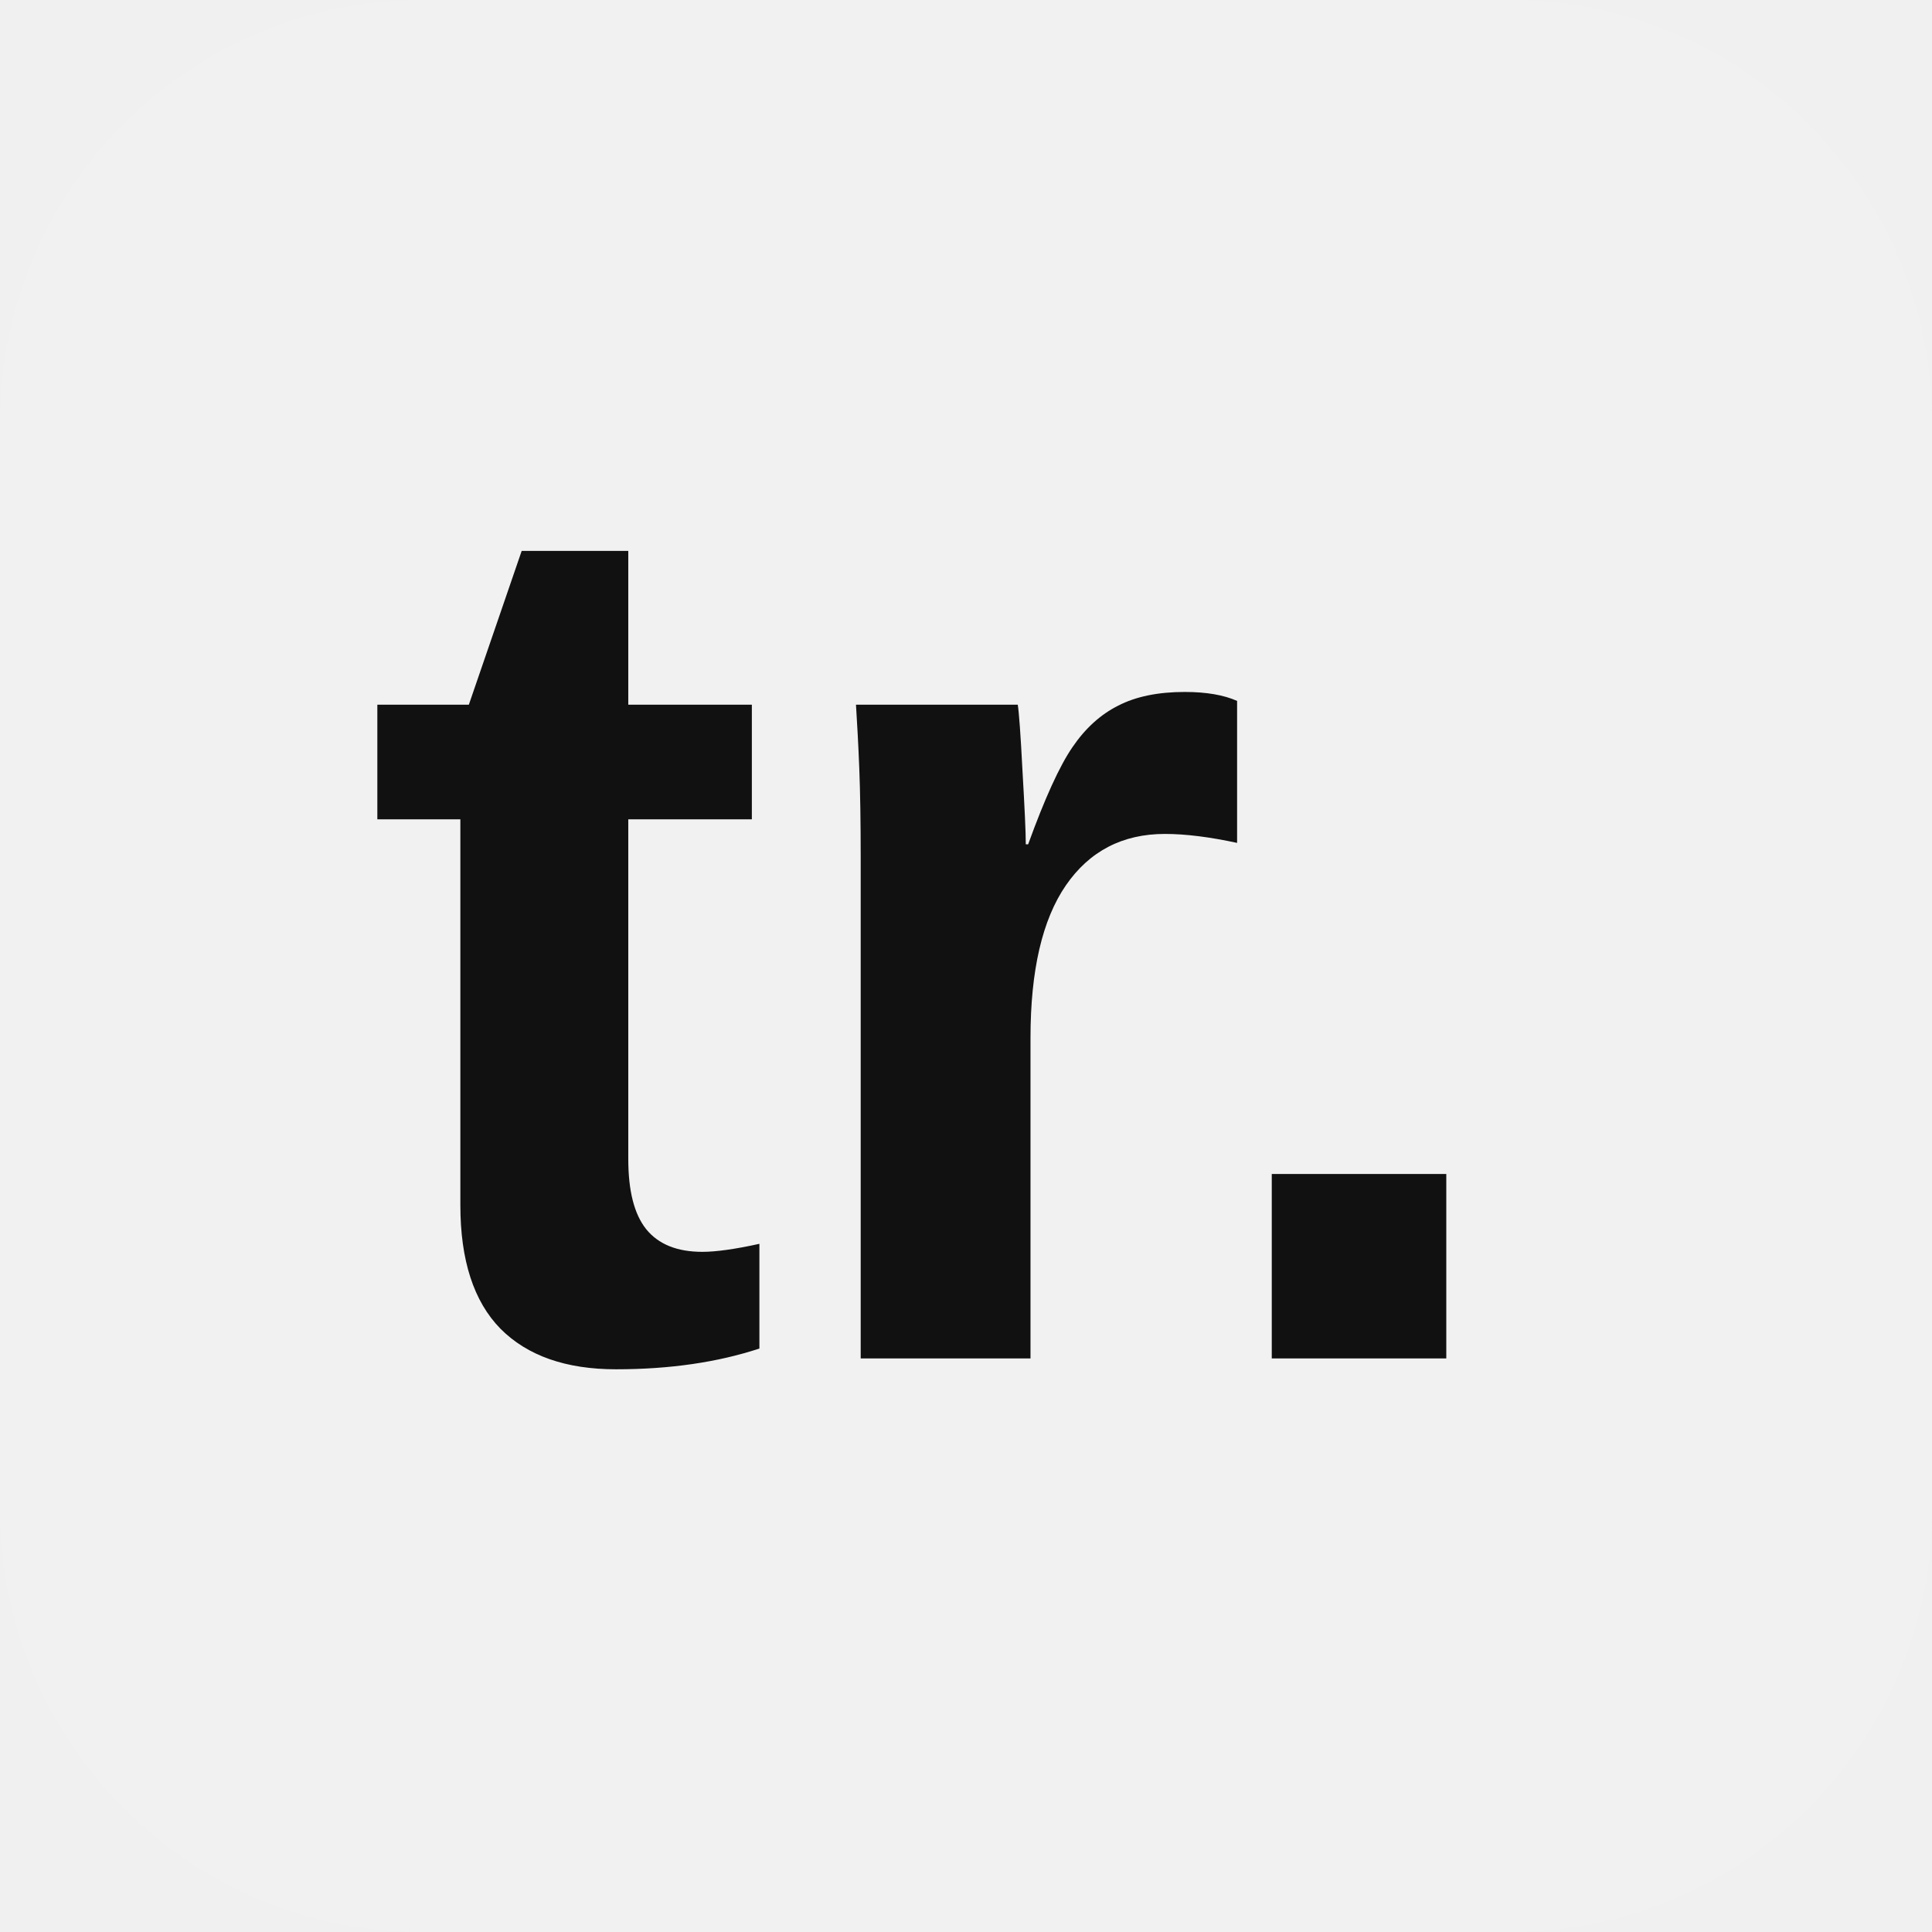
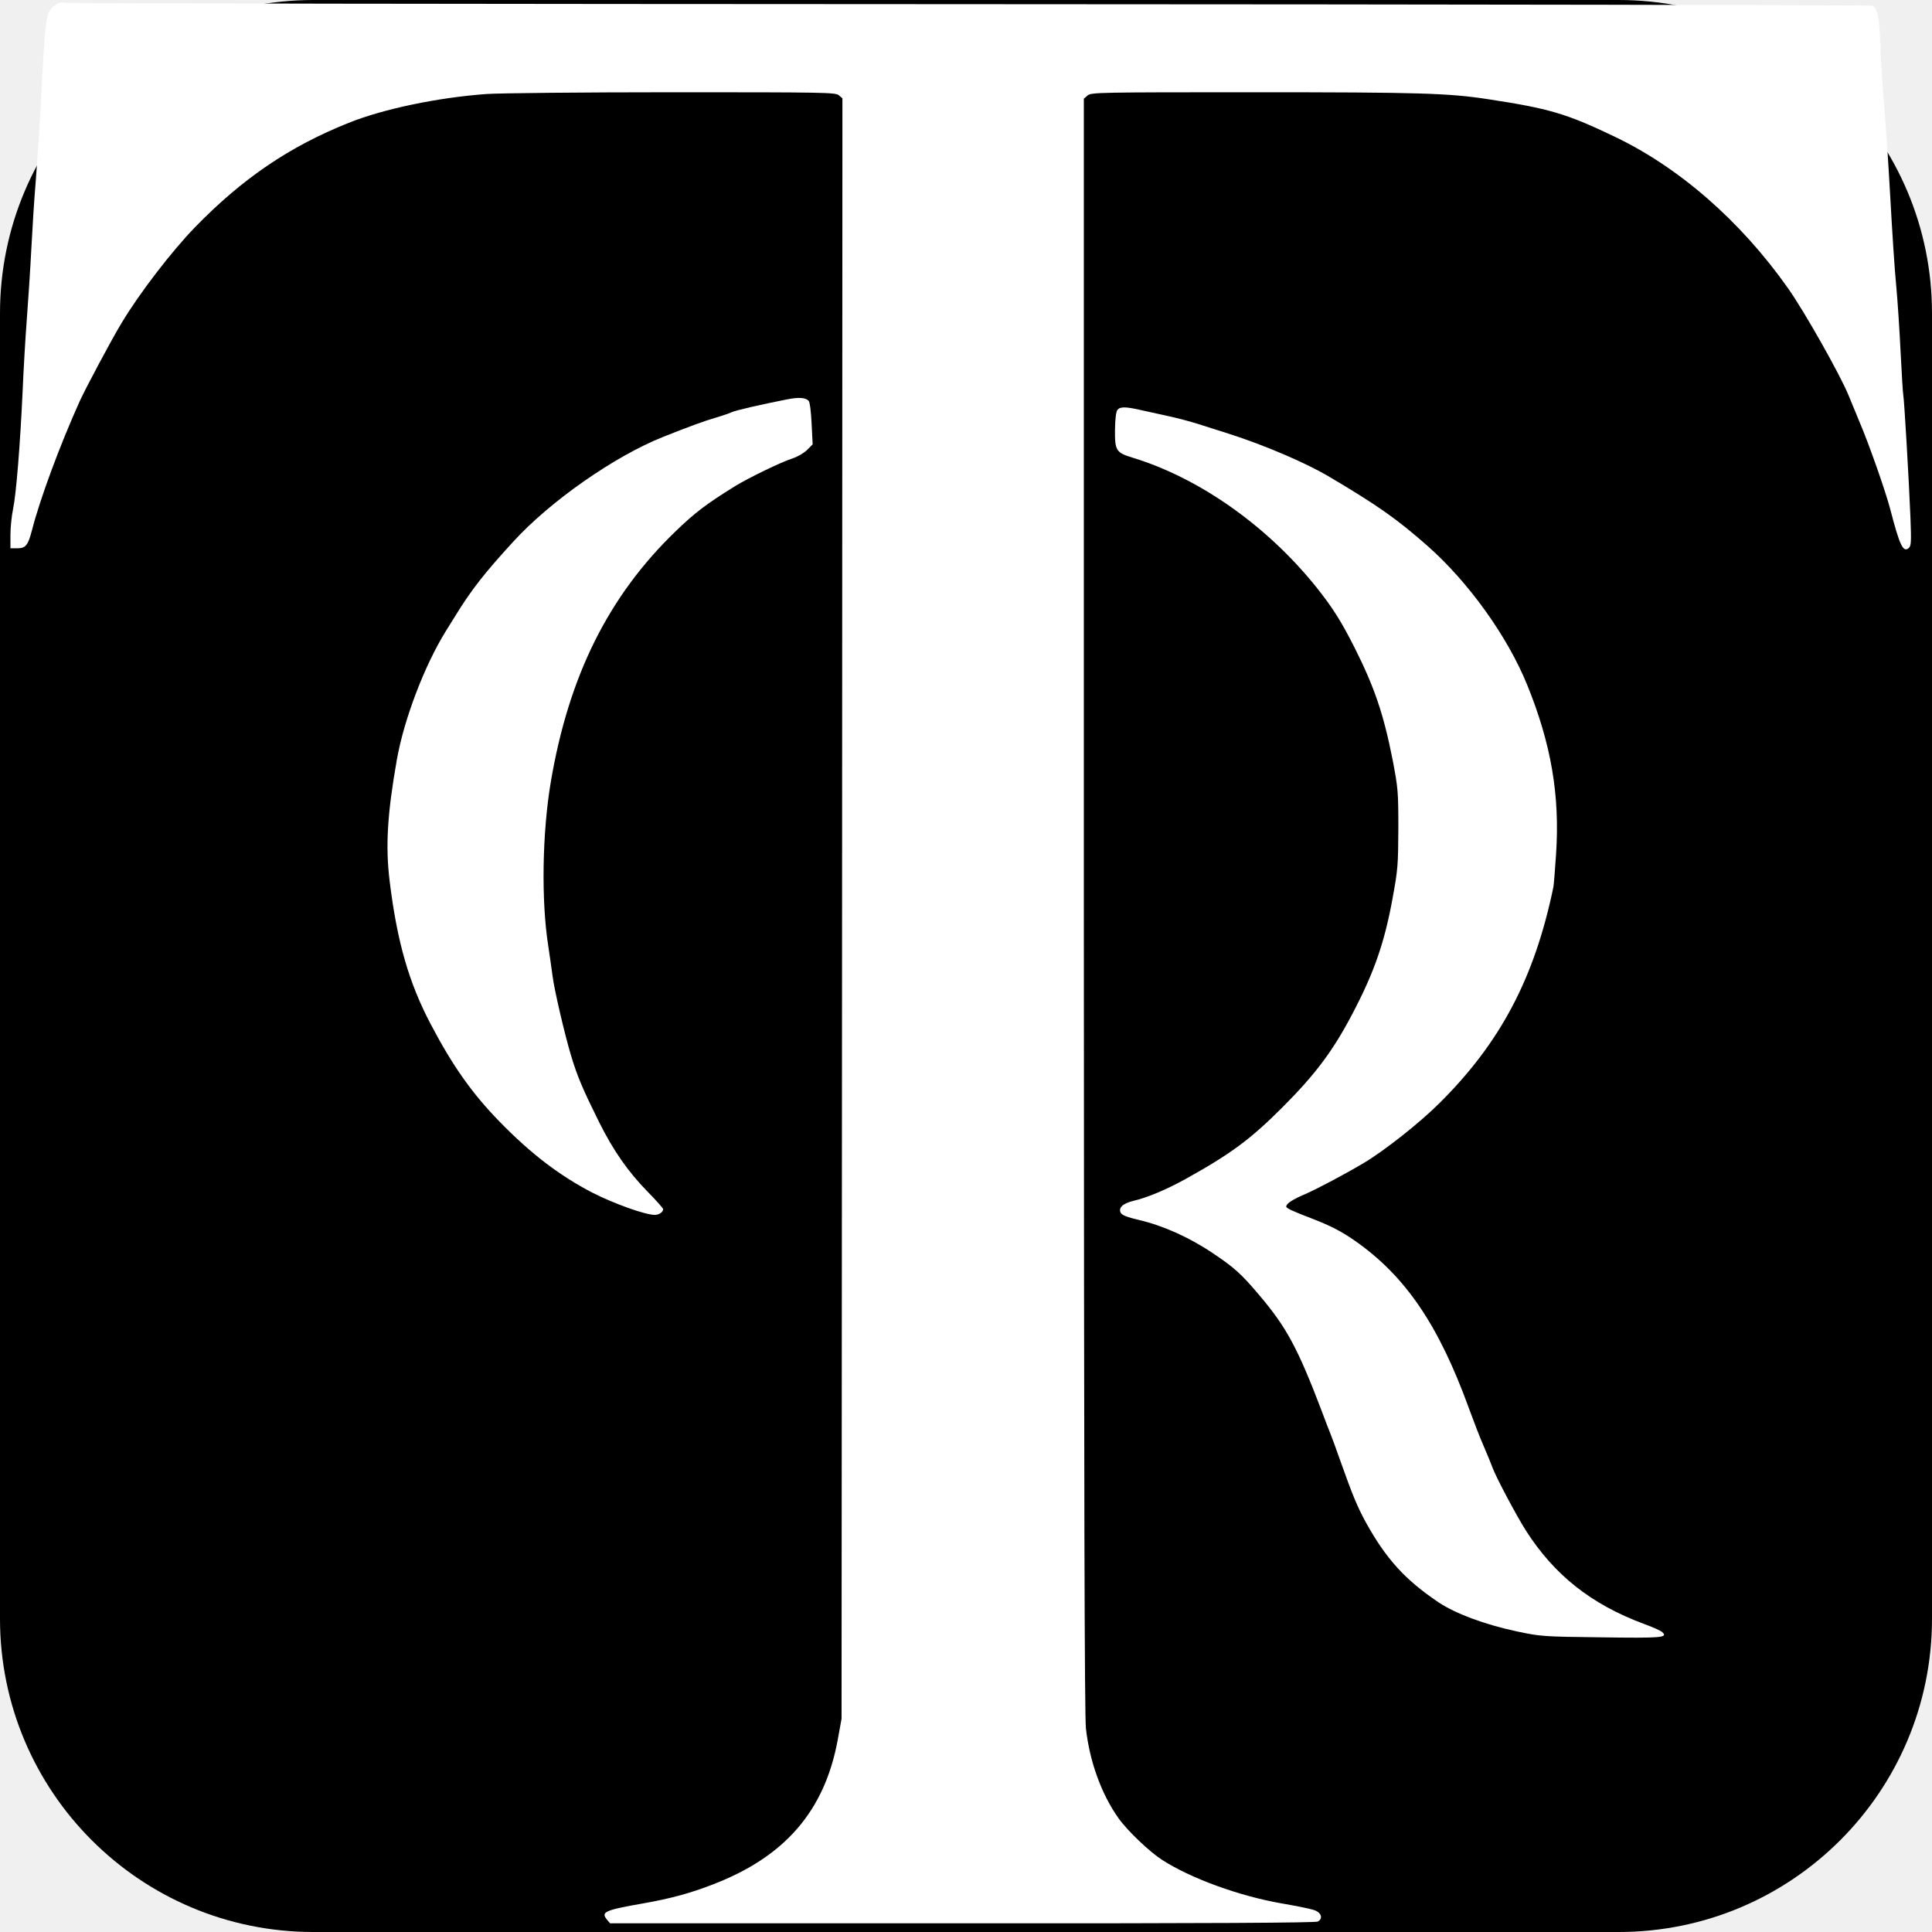
- <svg xmlns="http://www.w3.org/2000/svg" width="64" height="64" viewBox="0 0 64 64">
-   <rect width="64" height="64" rx="14" fill="#f1f1f1" />
-   <text x="12" y="45" font-family="Arial,sans-serif" font-size="41" font-weight="700" fill="#111">tr.</text>
+ <svg xmlns="http://www.w3.org/2000/svg" viewBox="0 0 1110 1110" fill="#ffffff" role="img" aria-label="Tradoxy">
+   <rect width="1110" height="1110" rx="180" fill="#000000" />
+   <g transform="translate(6.0,0.0)">
+     <g transform="translate(0,1110) scale(0.1,-0.1)" stroke="none">
+       <path d="M257 11070 c-56 -44 -54 -29 -87 -645 -6 -110 -18 -276 -25 -370 -8 -93 -19 -267 -25 -385 -6 -118 -18 -300 -26 -405 -8 -104 -19 -291 -24 -413 -14 -304 -37 -593 -55 -677 -8 -38 -15 -105 -15 -147 l0 -78 40 0 c48 0 61 17 84 105 45 176 159 485 274 740 31 69 187 362 241 450 101 169 288 412 421 549 271 279 542 464 883 600 198 80 514 146 794 166 70 5 549 10 1064 10 878 0 938 -1 958 -17 l21 -18 -2 -4655 -3 -4655 -22 -121 c-75 -408 -303 -672 -718 -831 -131 -51 -244 -81 -396 -108 -228 -40 -248 -50 -211 -95 l17 -20 2023 0 c1448 -1 2028 3 2043 10 32 17 21 52 -21 66 -19 7 -103 24 -185 38 -243 42 -521 143 -688 250 -74 48 -200 168 -251 240 -98 138 -166 326 -187 516 -8 78 -11 1310 -12 4734 l0 4629 22 19 c22 17 64 18 950 18 959 0 1123 -5 1351 -40 348 -53 448 -82 720 -212 374 -177 729 -486 1002 -873 95 -134 299 -496 348 -615 10 -25 39 -94 64 -155 55 -129 150 -400 176 -500 54 -208 74 -251 106 -224 14 12 16 32 10 179 -9 222 -36 681 -41 700 -2 8 -9 116 -15 240 -6 124 -17 295 -25 382 -9 86 -24 320 -35 520 -11 199 -27 435 -35 523 -8 88 -18 239 -21 335 -7 172 -15 217 -46 237 -7 4 -2339 8 -5183 9 -2843 1 -5184 4 -5201 8 -23 5 -37 2 -57 -14z" />
+       <path d="M4460 8805 c-148 -29 -300 -64 -318 -74 -10 -5 -50 -19 -88 -30 -63 -18 -159 -53 -304 -111 -277 -110 -649 -369 -862 -603 -166 -181 -241 -277 -333 -427 -12 -19 -36 -57 -53 -85 -124 -200 -241 -508 -282 -740 -55 -312 -66 -498 -41 -700 43 -349 111 -583 236 -820 126 -240 238 -398 395 -559 180 -185 347 -312 535 -409 123 -63 303 -127 357 -127 24 0 48 16 48 33 0 5 -39 49 -86 97 -115 117 -199 237 -283 405 -92 186 -124 260 -160 380 -38 126 -97 382 -106 455 -4 30 -15 109 -25 175 -41 259 -35 651 15 945 103 607 331 1065 715 1436 113 109 177 158 345 262 75 46 262 137 325 157 31 10 69 32 87 50 l32 32 -6 119 c-3 66 -10 124 -17 131 -18 19 -57 22 -126 8z" />
+       <path d="M6360 8745 c-8 -9 -13 -52 -14 -114 -1 -120 6 -132 103 -161 384 -118 772 -392 1055 -745 93 -117 141 -193 218 -345 115 -228 168 -386 219 -645 31 -162 33 -181 33 -395 -1 -210 -3 -237 -33 -400 -46 -254 -106 -426 -227 -657 -114 -219 -215 -354 -409 -548 -181 -181 -296 -266 -554 -409 -108 -60 -220 -107 -298 -125 -62 -15 -89 -40 -74 -69 8 -14 36 -25 108 -42 133 -31 286 -99 418 -188 125 -83 167 -121 269 -242 158 -186 222 -305 361 -670 19 -52 40 -106 46 -120 6 -14 35 -92 64 -175 67 -189 94 -252 142 -341 117 -211 225 -330 418 -460 98 -65 263 -127 450 -167 137 -29 148 -30 484 -34 349 -5 386 -2 351 30 -8 8 -55 29 -105 47 -303 113 -514 280 -678 536 -53 83 -172 307 -192 362 -7 20 -30 75 -50 122 -21 47 -59 146 -86 220 -174 479 -365 759 -654 961 -77 54 -142 87 -240 125 -122 47 -155 62 -155 72 0 17 35 40 110 72 74 33 220 110 335 178 118 70 322 231 435 344 351 348 547 720 655 1243 2 11 9 94 15 185 23 340 -28 637 -167 978 -113 277 -337 589 -572 796 -176 155 -288 234 -571 401 -135 79 -367 178 -570 243 -52 16 -131 42 -176 56 -44 14 -123 35 -175 46 -52 11 -123 27 -159 35 -83 19 -115 19 -130 0z" />
+     </g>
+   </g>
</svg>
